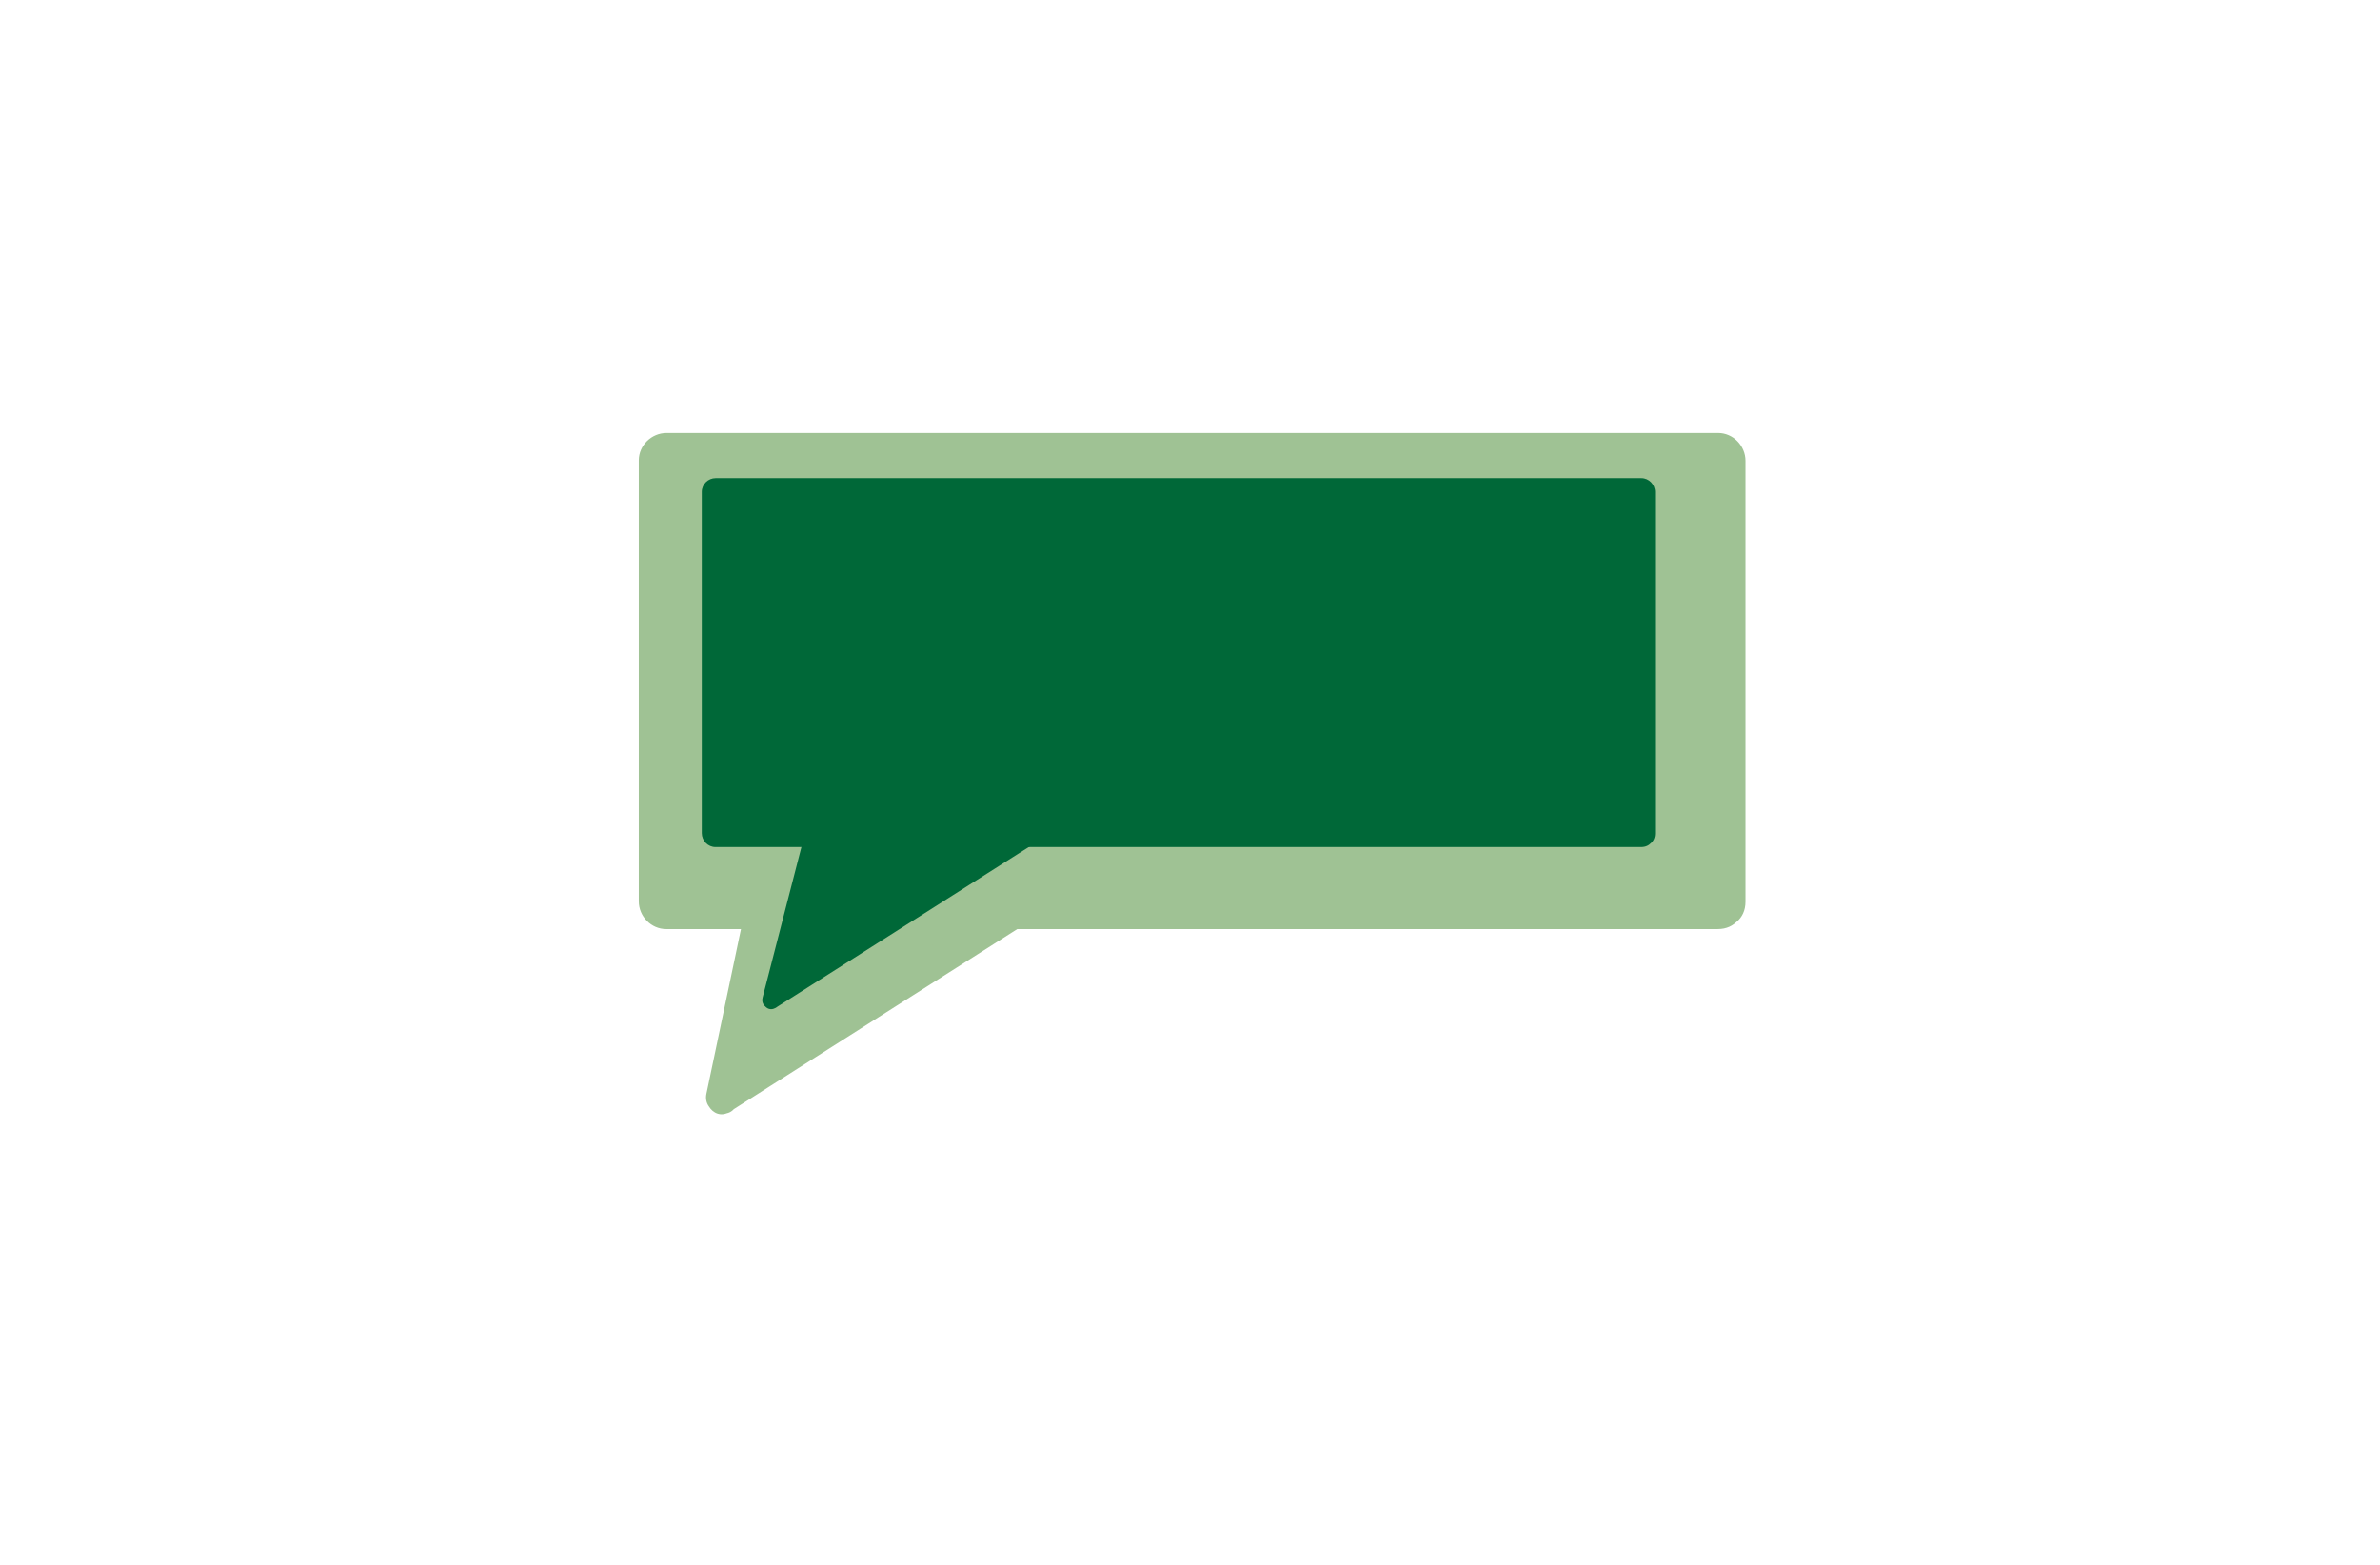
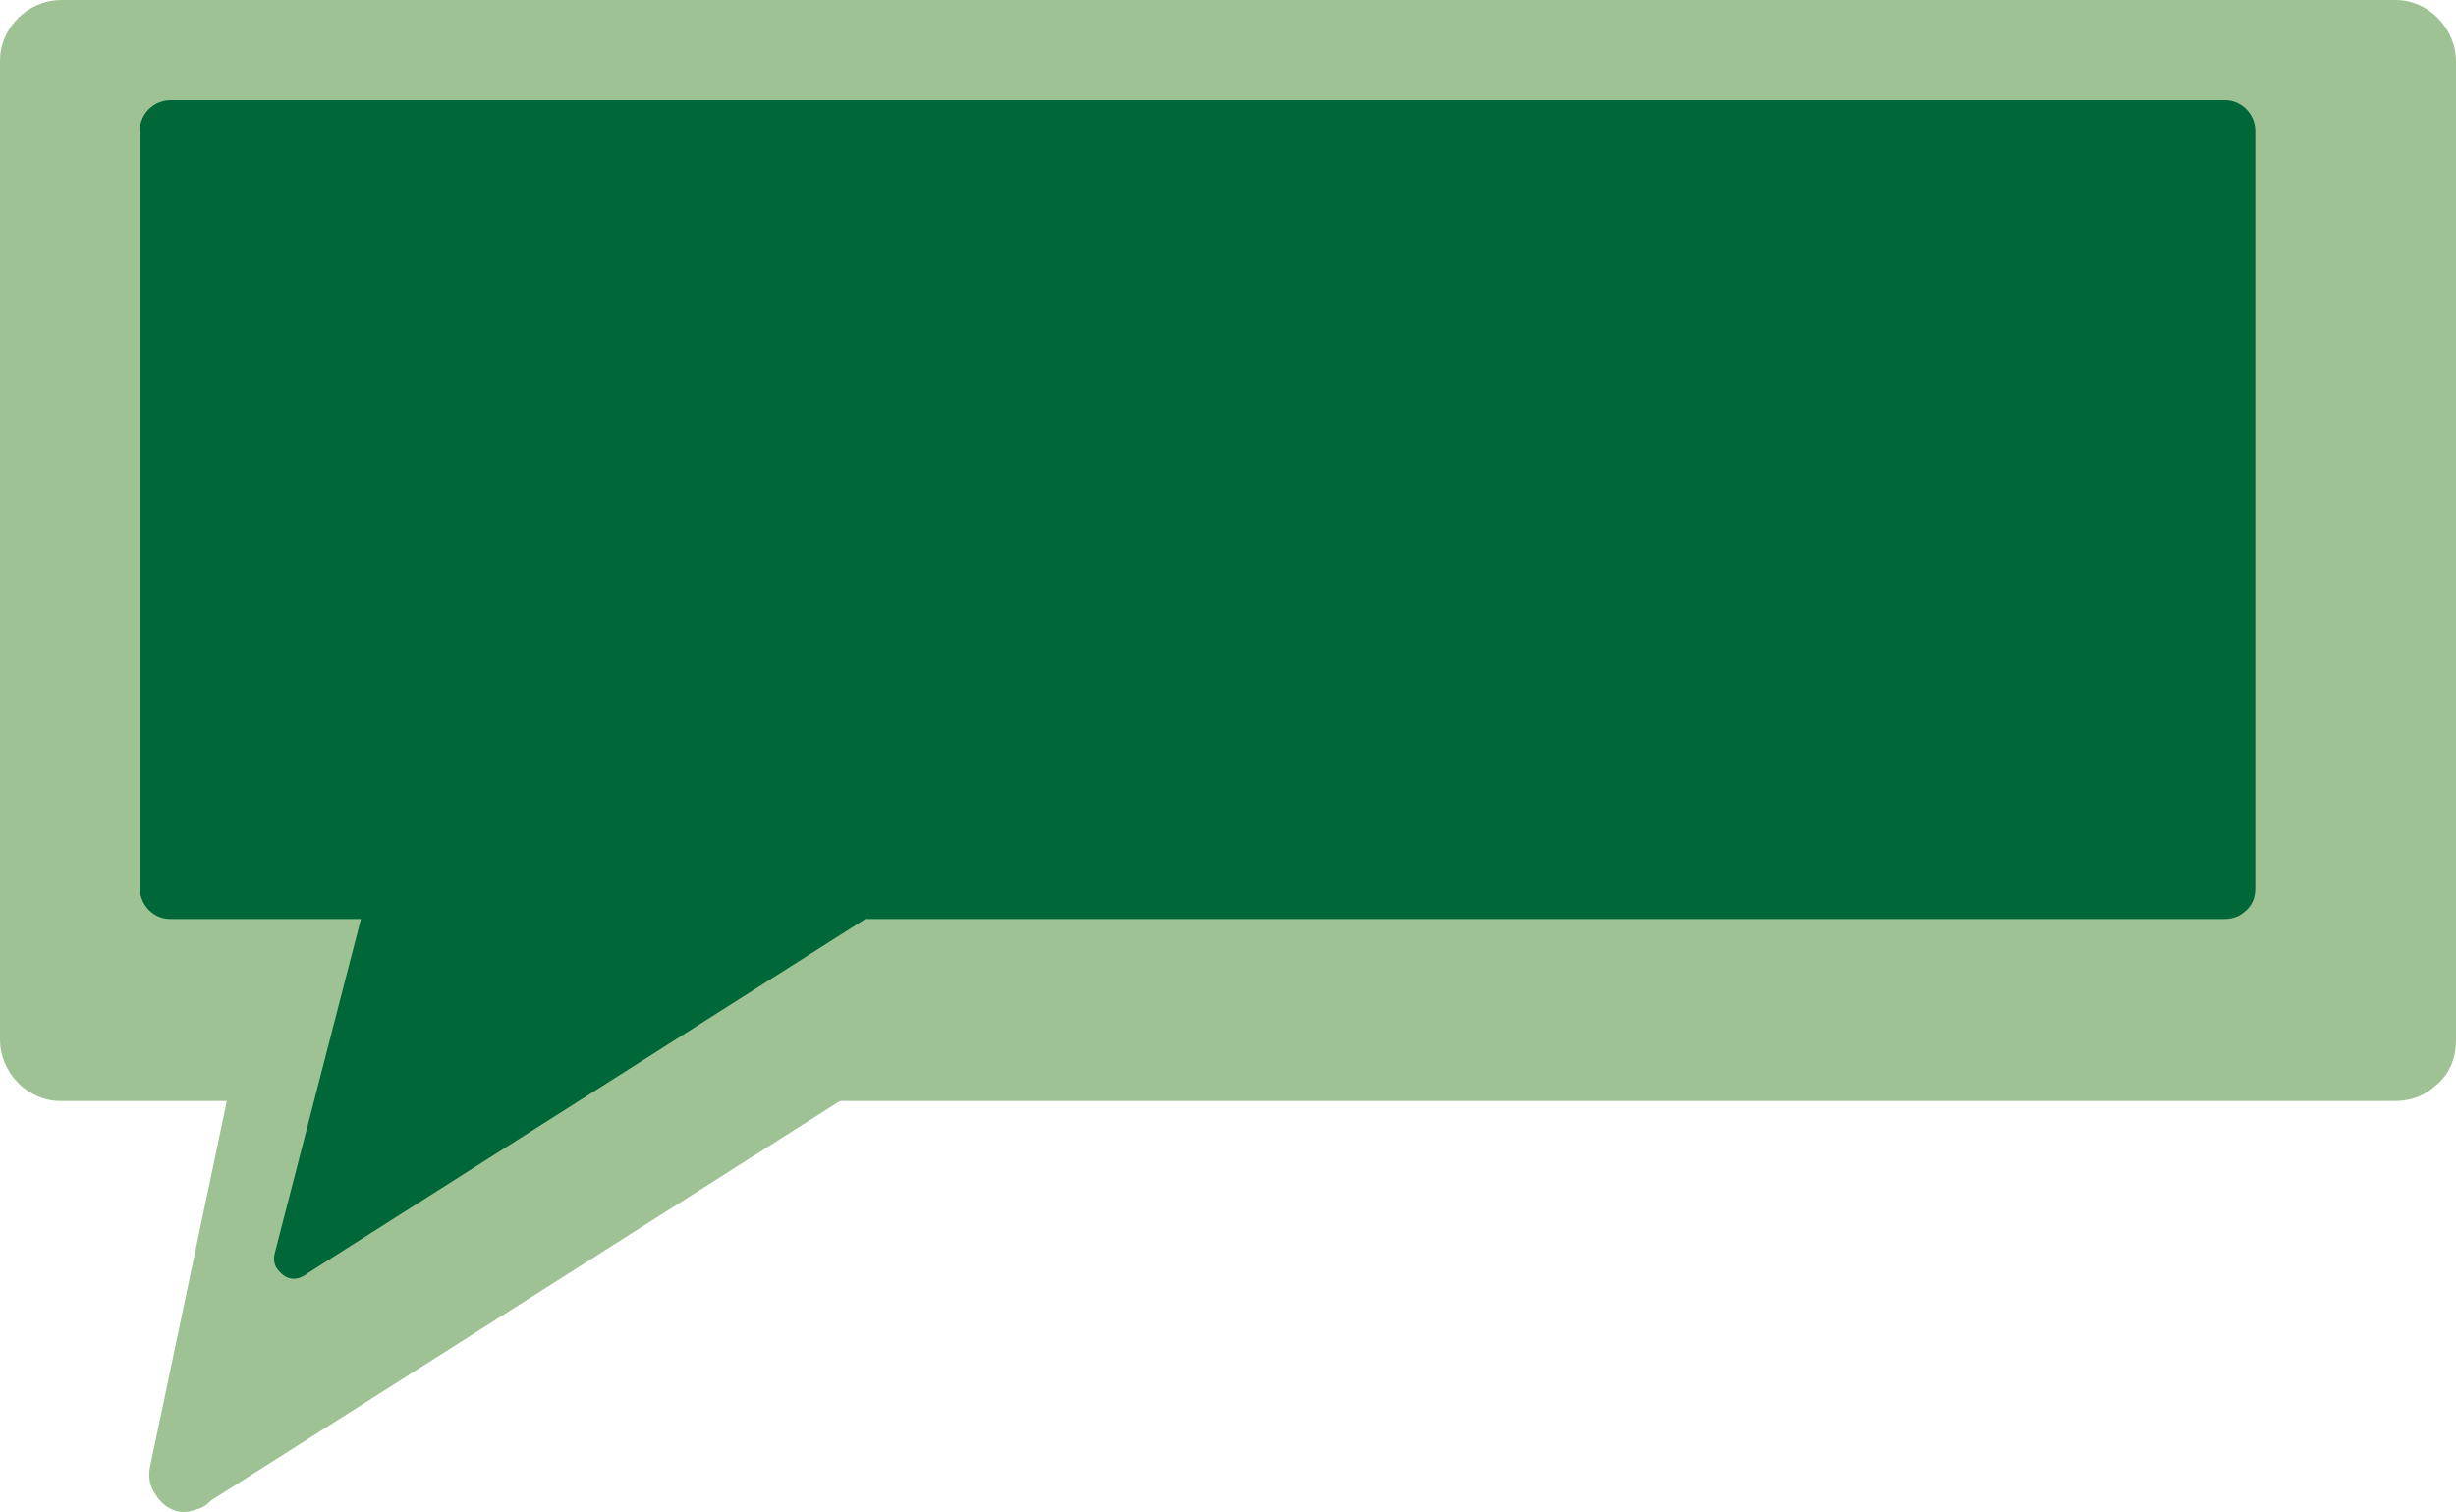
- <svg xmlns="http://www.w3.org/2000/svg" version="1.1" id="Layer_1" x="0px" y="0px" width="237.6px" height="156.24px" viewBox="0 0 237.6 156.24" enable-background="new 0 0 237.6 156.24" xml:space="preserve">
-   <g>
-     <rect x="66.521" y="45.981" fill="#9FC294" width="104.984" height="44.024" />
-     <g>
-       <path fill="#9FC294" d="M171.525,87.254c-34.994,0-69.989,0-104.984,0c0.911,0.924,1.821,1.848,2.732,2.771    c0-14.674,0-29.349,0-44.024c-0.924,0.911-1.848,1.821-2.772,2.732c34.995,0,69.99,0,104.985,0    c-0.911-0.924-1.821-1.848-2.732-2.772c0,14.675,0,29.35,0,44.025c0,3.553,5.504,3.584,5.504,0.039c0-14.674,0-29.349,0-44.024    c0-1.491-1.226-2.772-2.732-2.772c-34.994,0-69.989,0-104.984,0c-1.491,0-2.772,1.226-2.772,2.732c0,14.675,0,29.35,0,44.025    c0,1.491,1.226,2.771,2.732,2.771c34.995,0,69.99,0,104.985,0C175.039,92.758,175.07,87.254,171.525,87.254z" />
+ <svg xmlns="http://www.w3.org/2000/svg" version="1.1" id="Layer_1" x="0px" y="0px" width="110.488" height="68.015" viewBox="0 0 110.488 68.015" enable-background="new 0 0 237.6 156.24" xml:space="preserve">
+   <defs id="defs37" />
+   <g id="g3" transform="translate(-63.77,-43.229)">
+     <rect x="66.521" y="45.981" width="104.984" height="44.024" id="rect5" style="fill:#9fc294" />
+     <g id="g7">
+       <path d="m 171.525,87.254 c -34.994,0 -69.989,0 -104.984,0 0.911,0.924 1.821,1.848 2.732,2.771 0,-14.674 0,-29.349 0,-44.024 -0.924,0.911 -1.848,1.821 -2.772,2.732 34.995,0 69.99,0 104.985,0 -0.911,-0.924 -1.821,-1.848 -2.732,-2.772 0,14.675 0,29.35 0,44.025 0,3.553 5.504,3.584 5.504,0.039 0,-14.674 0,-29.349 0,-44.024 0,-1.491 -1.226,-2.772 -2.732,-2.772 -34.994,0 -69.989,0 -104.984,0 -1.491,0 -2.772,1.226 -2.772,2.732 0,14.675 0,29.35 0,44.025 0,1.491 1.226,2.771 2.732,2.771 34.995,0 69.99,0 104.985,0 3.552,10e-4 3.583,-5.503 0.038,-5.503 z" id="path9" style="fill:#9fc294" />
    </g>
  </g>
-   <g>
-     <polygon fill="#9FC294" points="72.054,109.617 76.802,87.003 107.653,87.003  " />
-     <g>
-       <path fill="#9FC294" d="M73.587,110.037c1.583-7.538,3.166-15.076,4.748-22.614c-0.515,0.39-1.03,0.779-1.544,1.17    c10.284,0,20.567,0,30.852,0c-0.265-0.987-0.529-1.974-0.793-2.961c-11.867,7.538-23.733,15.076-35.6,22.614    c-1.724,1.096-0.125,3.845,1.609,2.742c11.867-7.538,23.733-15.076,35.6-22.614c1.301-0.827,0.824-2.961-0.793-2.961    c-10.284,0-20.567,0-30.852,0c-0.68,0-1.398,0.476-1.544,1.17c-1.583,7.538-3.166,15.076-4.748,22.614    C70.101,111.198,73.166,112.043,73.587,110.037z" />
+   <g id="g11" transform="translate(-63.77,-43.229)">
+     <polygon points="72.054,109.617 76.802,87.003 107.653,87.003 " id="polygon13" style="fill:#9fc294" />
+     <g id="g15">
+       <path d="m 73.587,110.037 c 1.583,-7.538 3.166,-15.076 4.748,-22.614 -0.515,0.39 -1.03,0.779 -1.544,1.17 10.284,0 20.567,0 30.852,0 -0.265,-0.987 -0.529,-1.974 -0.793,-2.961 -11.867,7.538 -23.733,15.076 -35.6,22.614 -1.724,1.096 -0.125,3.845 1.609,2.742 11.867,-7.538 23.733,-15.076 35.6,-22.614 1.301,-0.827 0.824,-2.961 -0.793,-2.961 -10.284,0 -20.567,0 -30.852,0 -0.68,0 -1.398,0.476 -1.544,1.17 -1.583,7.538 -3.166,15.076 -4.748,22.614 -0.421,2.001 2.644,2.846 3.065,0.84 z" id="path17" style="fill:#9fc294" />
    </g>
  </g>
-   <g>
-     <rect x="71.433" y="49.109" fill="#006838" width="92.424" height="34.087" />
-     <g>
-       <path fill="#006838" d="M163.866,81.824c-30.808,0-61.616,0-92.424,0c0.454,0.461,0.908,0.921,1.362,1.382    c0-11.362,0-22.725,0-34.087c-0.46,0.454-0.921,0.908-1.382,1.362c30.808,0,61.616,0,92.424,0    c-0.454-0.46-0.908-0.921-1.362-1.382c0,11.362,0,22.725,0,34.087c0,1.771,2.744,1.787,2.744,0.02c0-11.362,0-22.725,0-34.087    c0-0.744-0.611-1.382-1.362-1.382c-30.808,0-61.616,0-92.424,0c-0.744,0-1.382,0.611-1.382,1.362c0,11.362,0,22.725,0,34.087    c0,0.743,0.611,1.382,1.362,1.382c30.808,0,61.616,0,92.424,0C165.618,84.568,165.634,81.824,163.866,81.824z" />
+   <g id="g19" transform="translate(-63.77,-43.229)">
+     <rect x="71.433" y="49.109" width="92.424" height="34.087" id="rect21" style="fill:#006838" />
+     <g id="g23">
+       <path d="m 163.866,81.824 c -30.808,0 -61.616,0 -92.424,0 0.454,0.461 0.908,0.921 1.362,1.382 0,-11.362 0,-22.725 0,-34.087 -0.46,0.454 -0.921,0.908 -1.382,1.362 30.808,0 61.616,0 92.424,0 -0.454,-0.46 -0.908,-0.921 -1.362,-1.382 0,11.362 0,22.725 0,34.087 0,1.771 2.744,1.787 2.744,0.02 0,-11.362 0,-22.725 0,-34.087 0,-0.744 -0.611,-1.382 -1.362,-1.382 -30.808,0 -61.616,0 -92.424,0 -0.744,0 -1.382,0.611 -1.382,1.362 0,11.362 0,22.725 0,34.087 0,0.743 0.611,1.382 1.362,1.382 30.808,0 61.616,0 92.424,0 1.772,0 1.788,-2.744 0.02,-2.744 z" id="path25" style="fill:#006838" />
    </g>
  </g>
-   <g>
-     <polygon fill="#006838" points="76.992,99.841 81.852,81.001 106.654,81.001  " />
-     <g>
-       <path fill="#006838" d="M77.854,100.077c0.891-3.454,1.782-6.907,2.672-10.361c0.561-2.173,1.121-4.347,1.682-6.52    c0.148-0.573,0.296-1.146,0.443-1.72c-0.016,0.062-1.377,0.418-0.04,0.418c8.012,0,16.024,0,24.036,0    c-0.149-0.555-0.297-1.109-0.446-1.664C96.314,86.51,86.427,92.79,76.54,99.07c-0.969,0.615-0.071,2.161,0.904,1.541    c9.888-6.279,19.775-12.56,29.662-18.84c0.732-0.465,0.463-1.664-0.446-1.664c-8.268,0-16.535,0-24.803,0    c-0.396,0-0.768,0.269-0.868,0.657c-1.62,6.28-3.24,12.561-4.859,18.84C75.842,100.722,77.566,101.192,77.854,100.077z" />
+   <g id="g27" transform="translate(-63.77,-43.229)">
+     <polygon points="76.992,99.841 81.852,81.001 106.654,81.001 " id="polygon29" style="fill:#006838" />
+     <g id="g31">
+       <path d="m 77.854,100.077 c 0.891,-3.454 1.782,-6.907 2.672,-10.361 0.561,-2.173 1.121,-4.347 1.682,-6.52 0.148,-0.573 0.296,-1.146 0.443,-1.72 -0.016,0.062 -1.377,0.418 -0.04,0.418 8.012,0 16.024,0 24.036,0 -0.149,-0.555 -0.297,-1.109 -0.446,-1.664 -9.887,6.28 -19.774,12.56 -29.661,18.84 -0.969,0.615 -0.071,2.161 0.904,1.541 9.888,-6.279 19.775,-12.56 29.662,-18.84 0.732,-0.465 0.463,-1.664 -0.446,-1.664 -8.268,0 -16.535,0 -24.803,0 -0.396,0 -0.768,0.269 -0.868,0.657 -1.62,6.28 -3.24,12.561 -4.859,18.84 -0.288,1.118 1.436,1.588 1.724,0.473 z" id="path33" style="fill:#006838" />
    </g>
  </g>
</svg>
